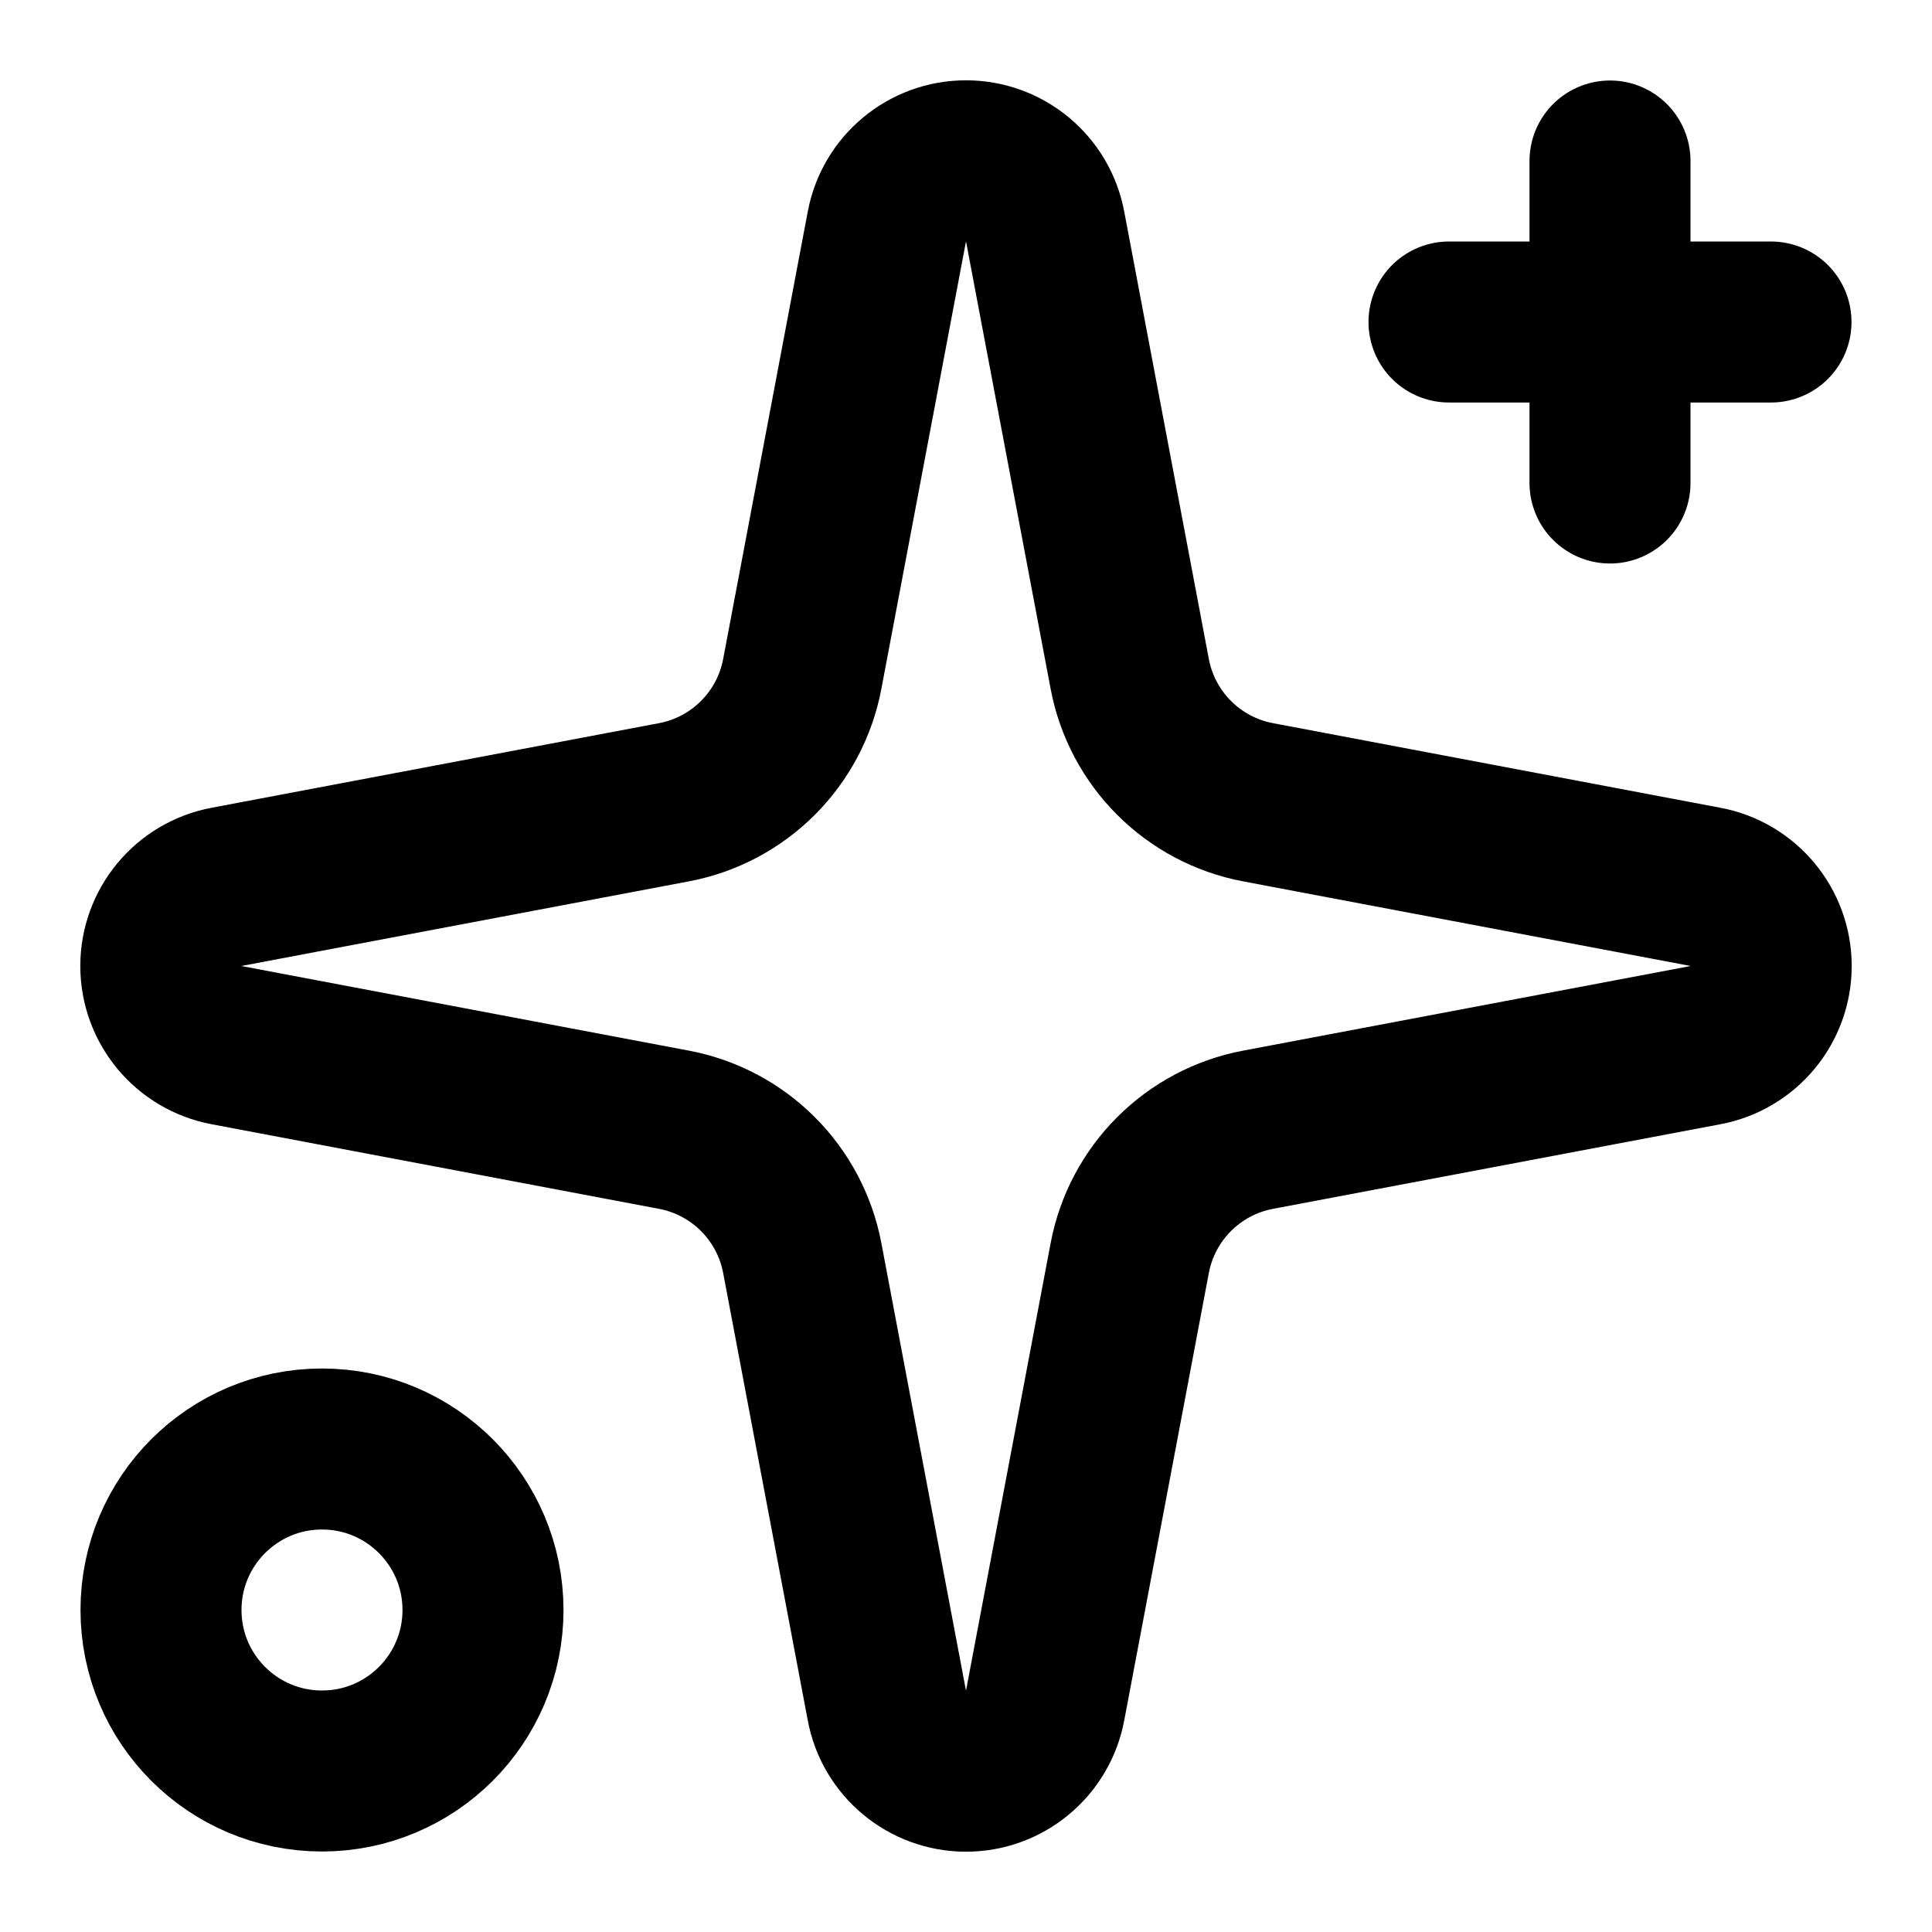
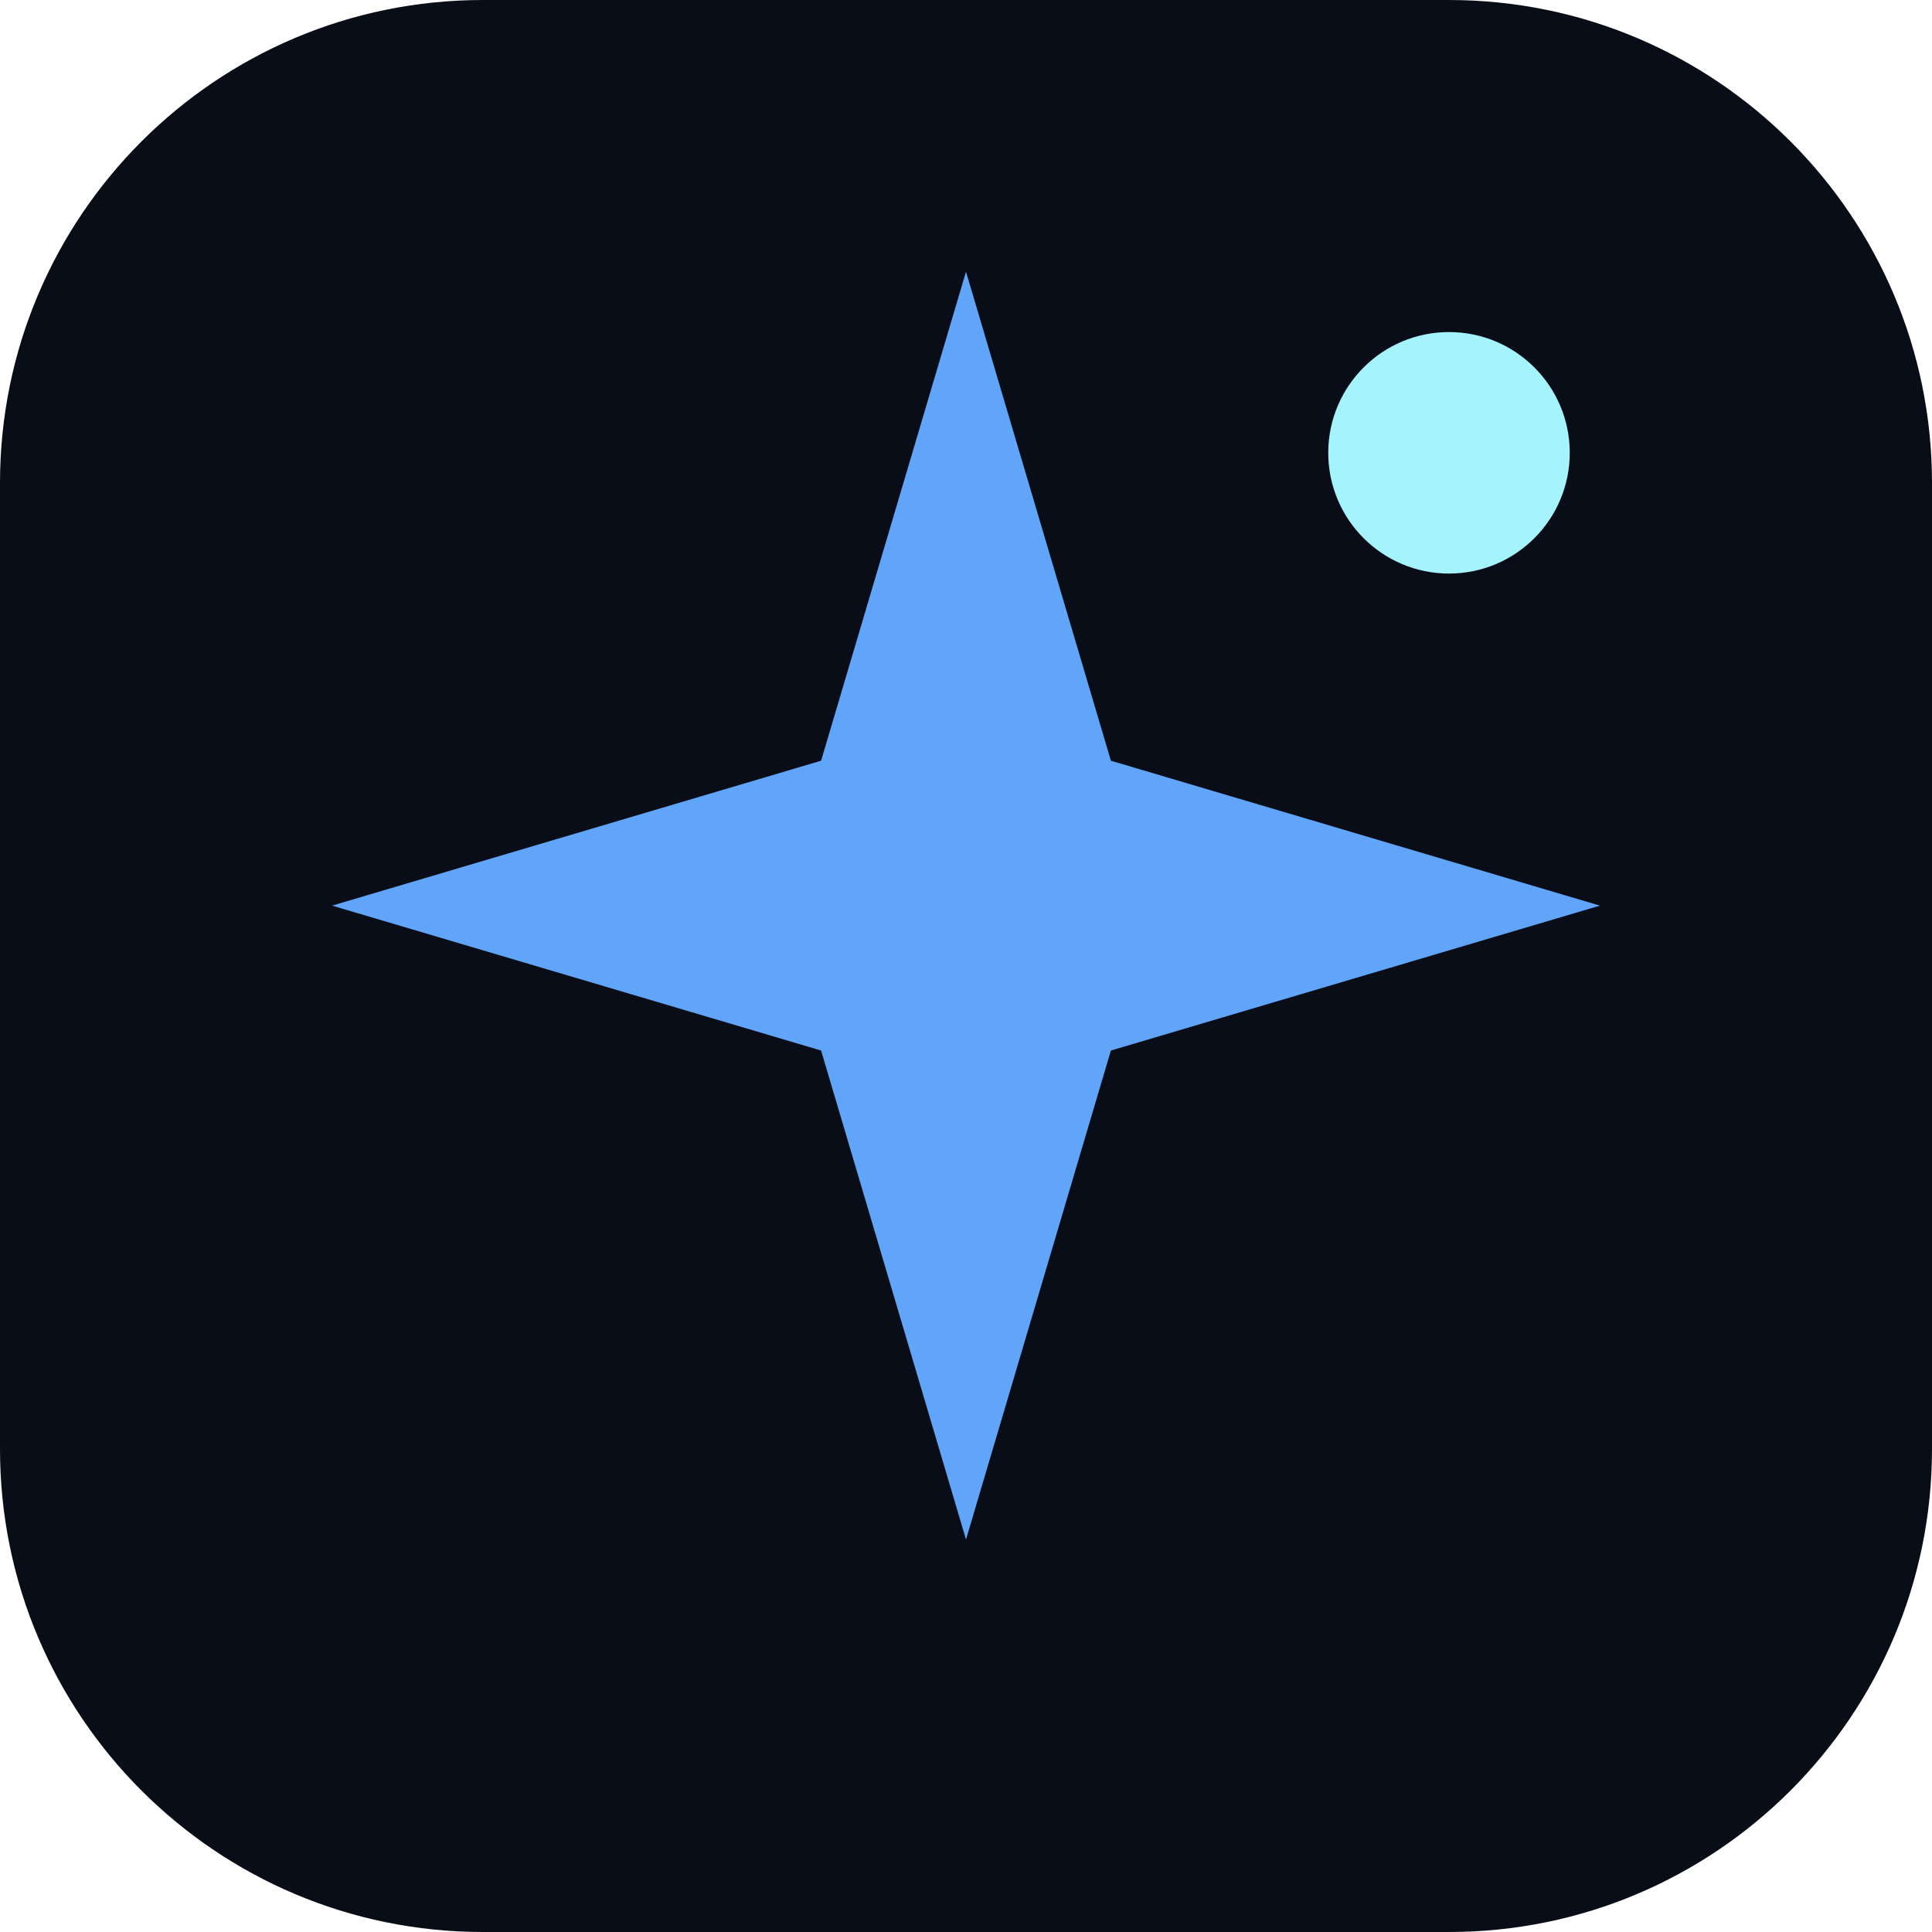
- <svg xmlns="http://www.w3.org/2000/svg" width="24" height="24" viewBox="0 0 24 24" fill="none" stroke="currentColor" stroke-width="2" stroke-linecap="round" stroke-linejoin="round" class="lucide lucide-sparkles preview-icon">
-   <path d="M11.017 2.814a1 1 0 0 1 1.966 0l1.051 5.558a2 2 0 0 0 1.594 1.594l5.558 1.051a1 1 0 0 1 0 1.966l-5.558 1.051a2 2 0 0 0-1.594 1.594l-1.051 5.558a1 1 0 0 1-1.966 0l-1.051-5.558a2 2 0 0 0-1.594-1.594l-5.558-1.051a1 1 0 0 1 0-1.966l5.558-1.051a2 2 0 0 0 1.594-1.594z" />
-   <path d="M20 2v4" />
-   <path d="M22 4h-4" />
-   <circle cx="4" cy="20" r="2" />
+ <svg xmlns="http://www.w3.org/2000/svg" viewBox="0 0 64 64">
+   <rect width="64" height="64" rx="16" fill="#080d18" />
+   <path d="M32 9 36.8 25.2 53 30l-16.2 4.8L32 51l-4.8-16.2L11 30l16.2-4.8L32 9Z" fill="#60a5fa" />
+   <circle cx="48" cy="15" r="4" fill="#a5f3fc" />
</svg>
